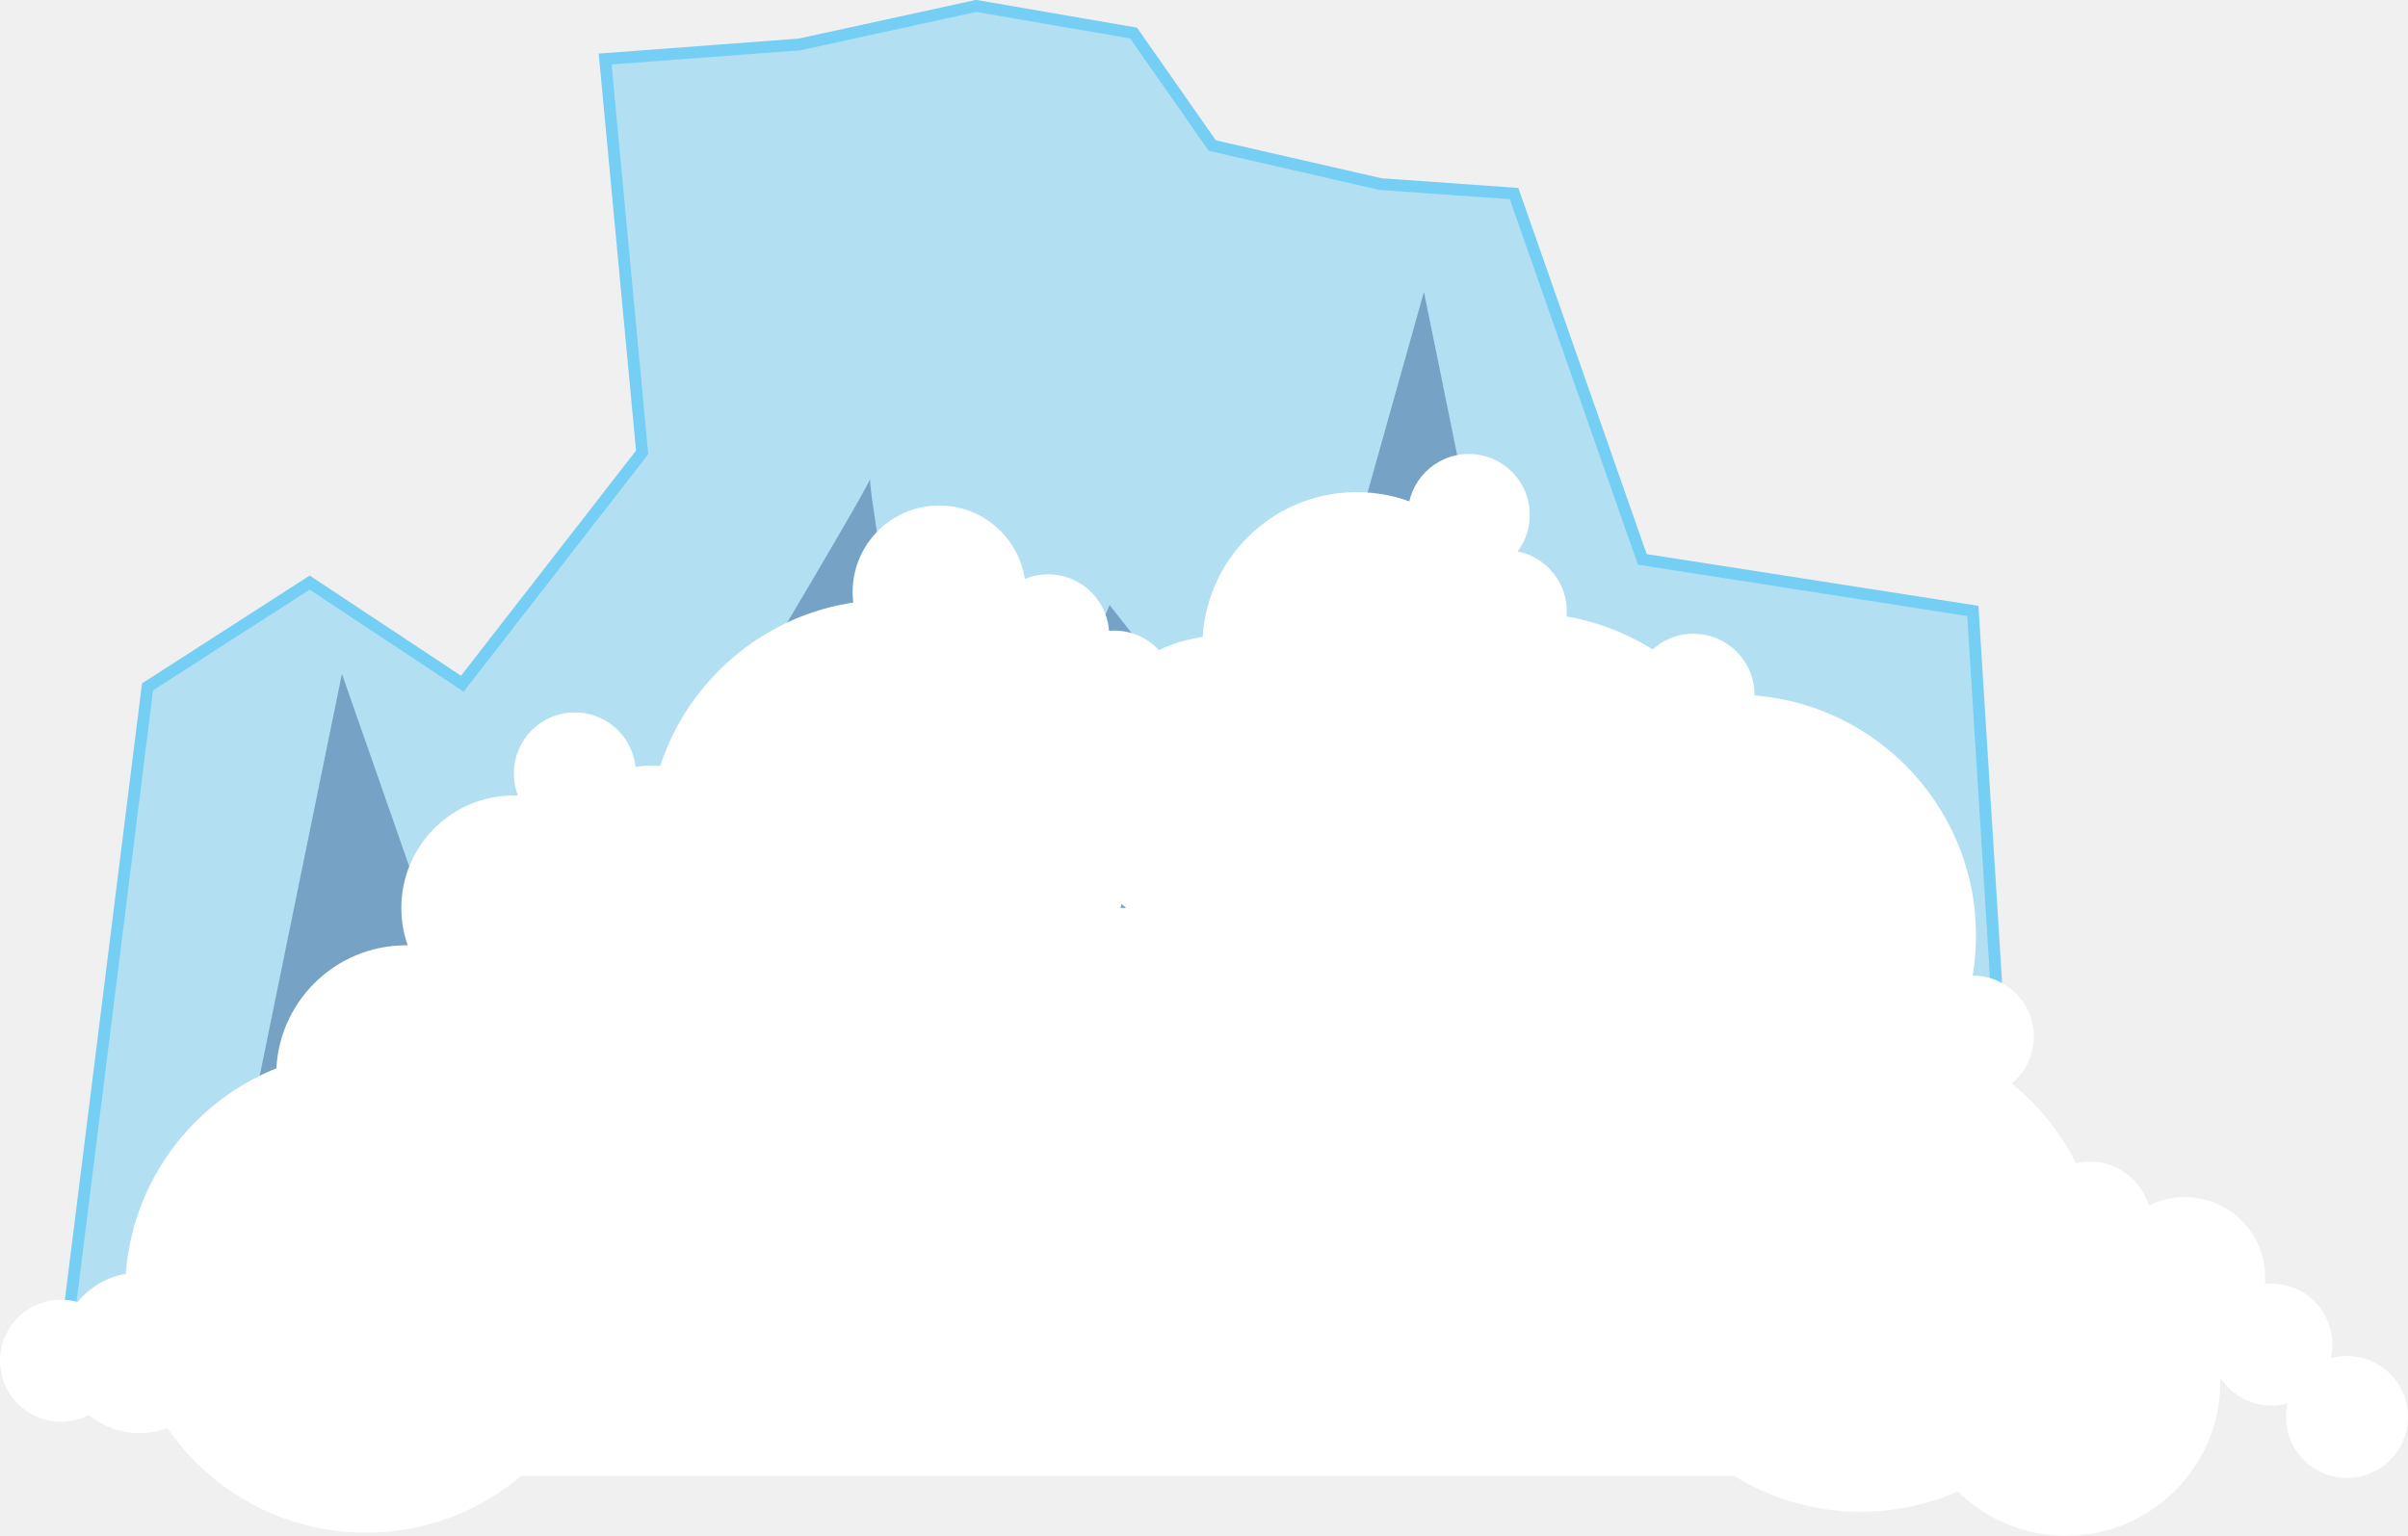
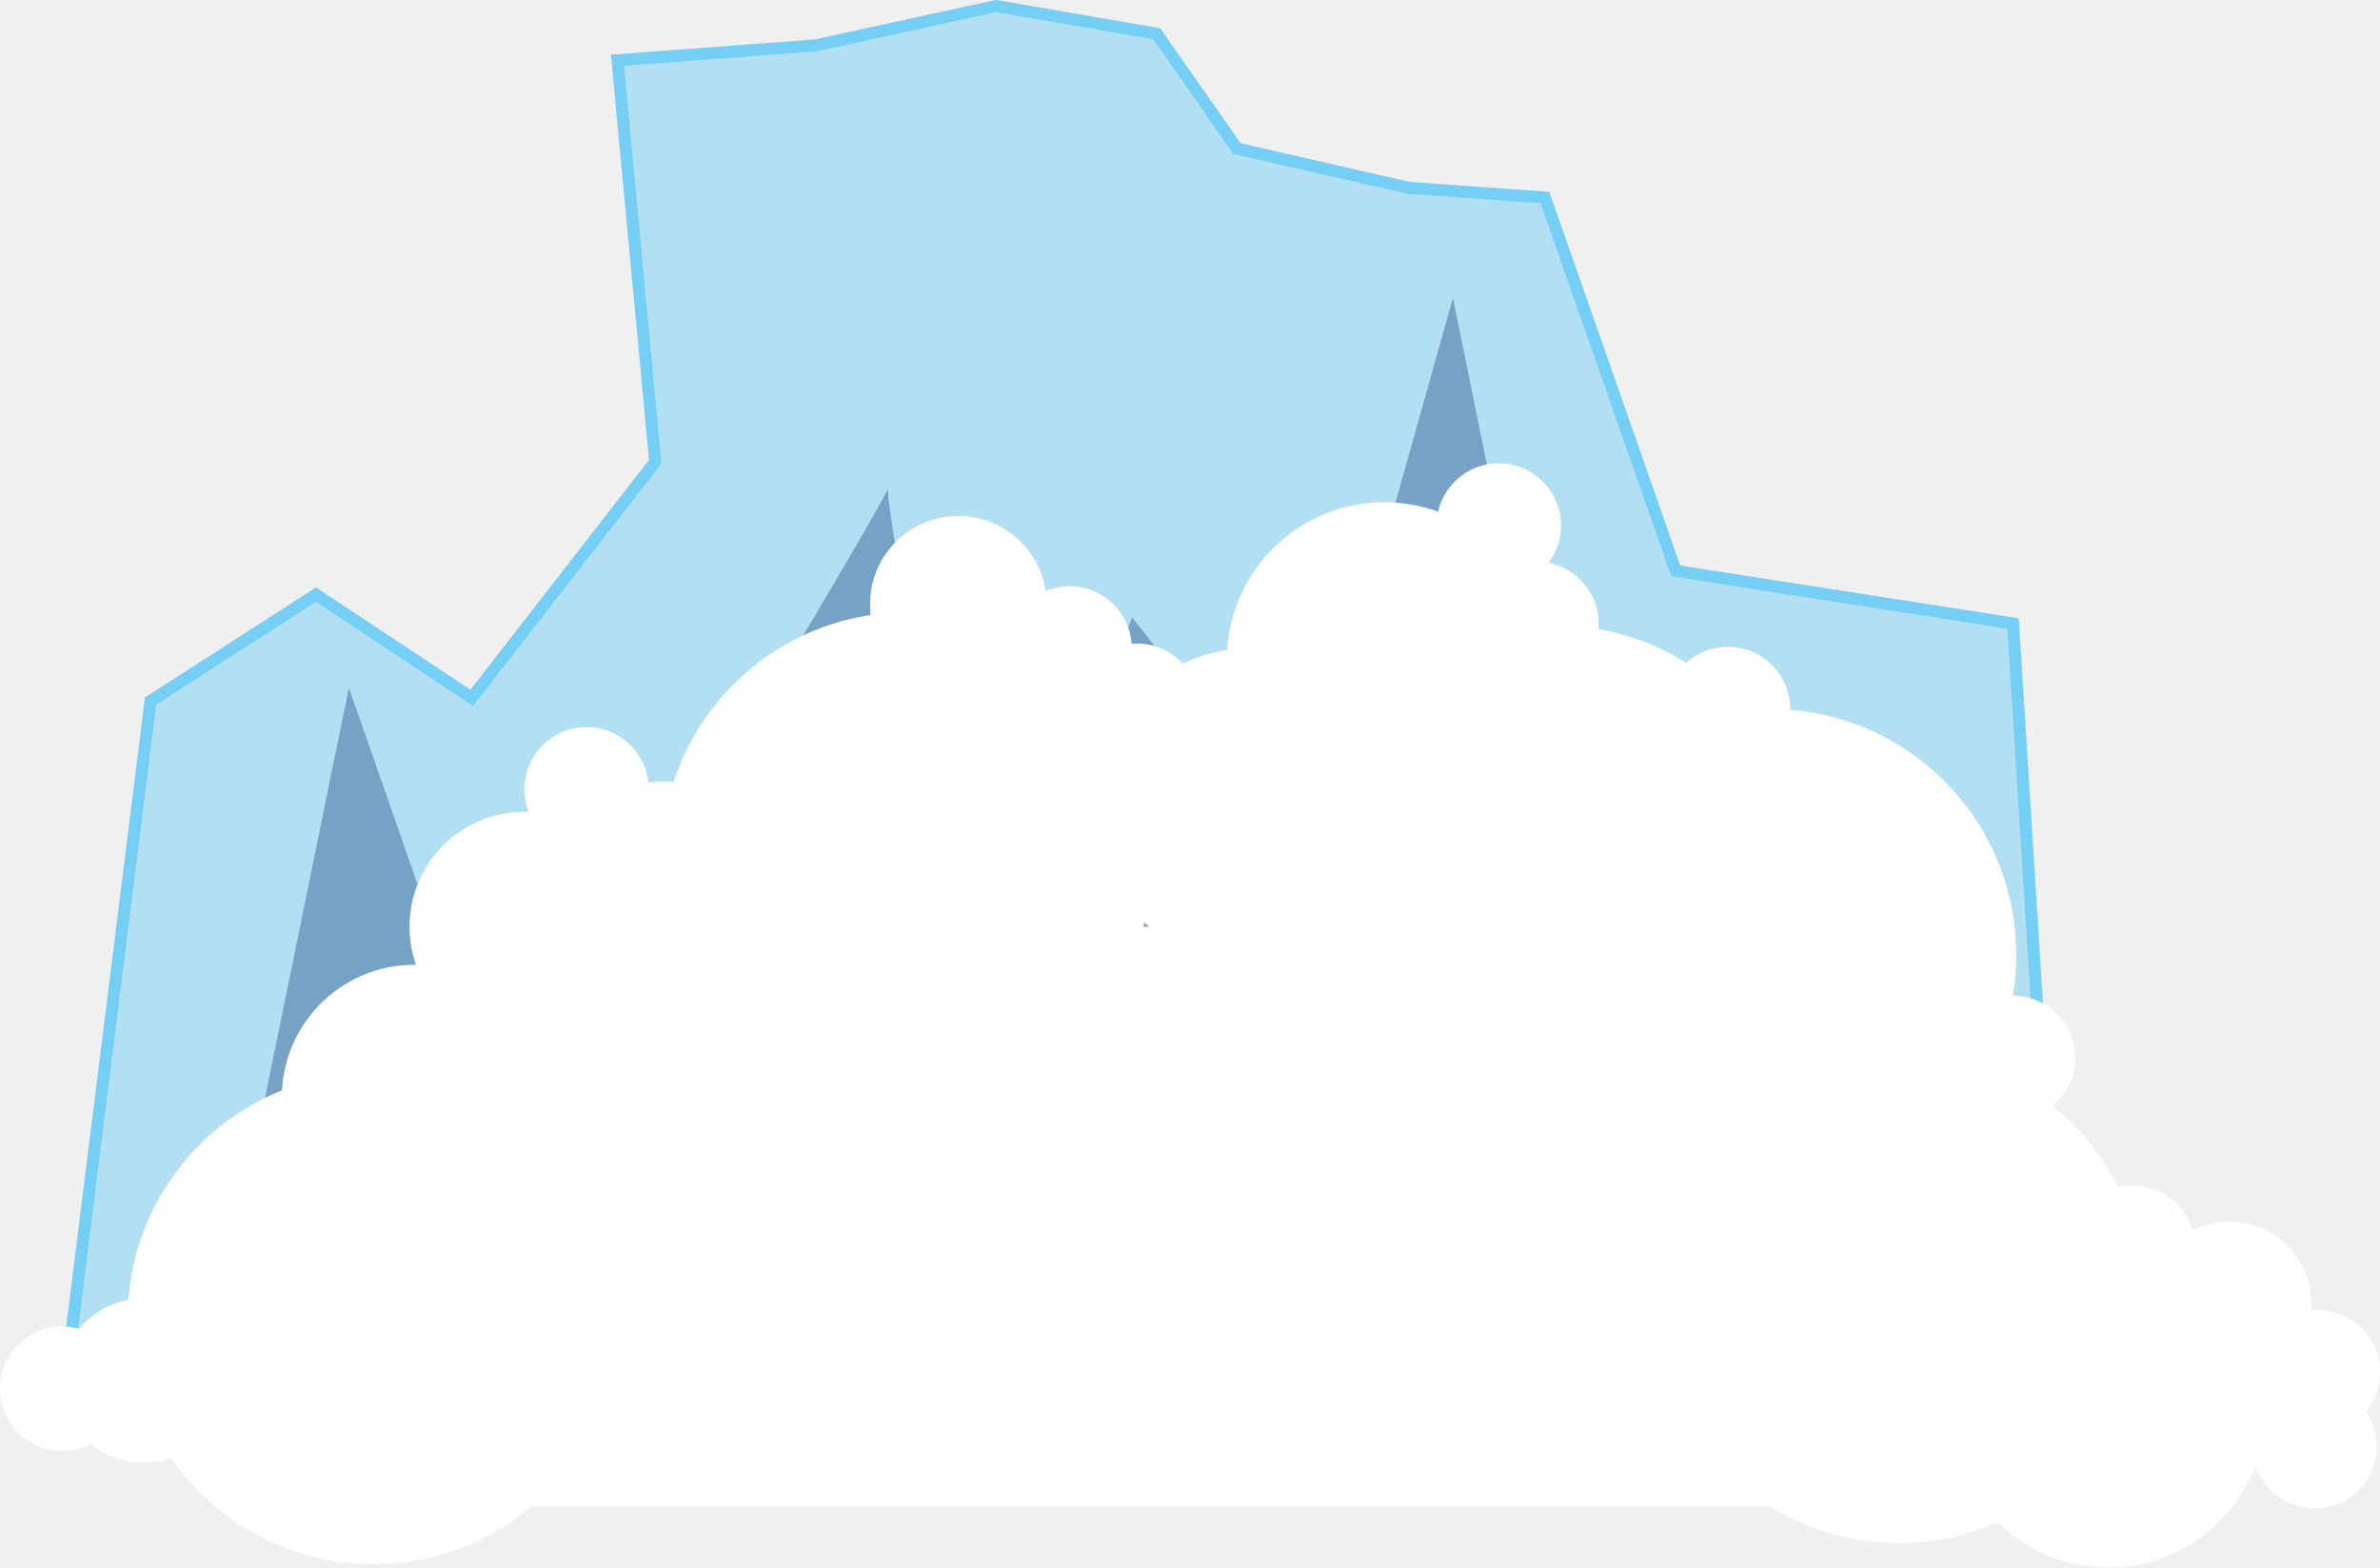
- <svg xmlns="http://www.w3.org/2000/svg" version="1.1" id="Layer_1" x="0px" y="0px" viewBox="8.6 453.8 612 390.4" enable-background="new 8.6 453.8 612 390.4" xml:space="preserve">
-   <path opacity="0.5" fill="#75CEF4" enable-background="new    " d="M24.1,804.2l22-175.8l41.2-26.5l38.8,25.7l45.7-58.8l-9.4-100  l49.4-3.7l44.9-9.8l40,6.9l20,28.6l42.8,9.8l33.9,2.4l32.6,93l84,13.1l12.2,194.2L24.1,804.2z" />
-   <path fill="none" stroke="#75CEF4" stroke-width="3" stroke-miterlimit="10" d="M24.1,804.2l22-175.8l41.2-26.5l38.8,25.7l45.7-58.8  l-9.4-100l49.4-3.7l44.9-9.8l40,6.9l20,28.6l42.8,9.8l33.9,2.4l32.6,93l84,13.1l12.2,194.2L24.1,804.2z" />
-   <path opacity="0.36" fill="#0A3575" enable-background="new    " d="M59.2,802.6l36.3-177.5l38.8,111c0,0,97.1-160.8,95.5-160.8  S251,701.8,251,701.8l39.6-94.2l42.4,53.9L370.5,528l32.6,160.3l22.4-57.1l20,84l19.6,20.4l13.5,69L59.2,802.6" />
+ <svg xmlns="http://www.w3.org/2000/svg" version="1.1" id="Layer_1" x="0px" y="0px" viewBox="8.6 654.6 592.8 390.4" enable-background="new 8.6 654.6 592.8 390.4" xml:space="preserve">
+   <path opacity="0.5" fill="#75CEF4" enable-background="new    " d="M24.1,1005l22-175.8l41.2-26.5l38.8,25.7l45.7-58.8l-9.4-100  l49.4-3.7l44.9-9.8l40,6.9l20,28.6l42.8,9.8l33.9,2.4l32.6,93l84,13.1l12.2,194.2L24.1,1005z" />
+   <path fill="none" stroke="#75CEF4" stroke-width="3" stroke-miterlimit="10" d="M24.1,1005l22-175.8l41.2-26.5l38.8,25.7l45.7-58.8  l-9.4-100l49.4-3.7l44.9-9.8l40,6.9l20,28.6l42.8,9.8l33.9,2.4l32.6,93l84,13.1l12.2,194.2L24.1,1005z" />
+   <path opacity="0.36" fill="#0A3575" enable-background="new    " d="M59.2,1003.4l36.3-177.5l38.8,111c0,0,97.1-160.8,95.5-160.8  S251,902.6,251,902.6l39.6-94.2l42.4,53.9l37.5-133.5l32.6,160.3l22.4-57.1l20,84l19.6,20.4l13.5,69L59.2,1003.4" />
  <g>
-     <circle fill="#FFFFFF" cx="319.9" cy="654.5" r="39.2" />
-     <circle fill="#FFFFFF" cx="353.4" cy="618.1" r="39.2" />
-     <circle fill="#FFFFFF" cx="533.7" cy="805" r="39.2" />
-     <circle fill="#FFFFFF" cx="234.6" cy="667.5" r="61.2" />
-     <circle fill="#FFFFFF" cx="481.5" cy="776.9" r="61.2" />
-     <circle fill="#FFFFFF" cx="449.6" cy="691.6" r="61.2" />
-     <circle fill="#FFFFFF" cx="396.2" cy="670.8" r="61.2" />
-     <circle fill="#FFFFFF" cx="111.8" cy="727.1" r="33" />
-     <circle fill="#FFFFFF" cx="101.6" cy="782.2" r="61.2" />
-     <circle fill="#FFFFFF" cx="154.7" cy="650.4" r="15.5" />
-     <circle fill="#FFFFFF" cx="139.2" cy="684.6" r="28.6" />
-     <circle fill="#FFFFFF" cx="291.8" cy="629.6" r="15.5" />
-     <circle fill="#FFFFFF" cx="275" cy="615.3" r="15.5" />
-     <circle fill="#FFFFFF" cx="247.3" cy="604.3" r="22" />
-     <circle fill="#FFFFFF" cx="510" cy="717.3" r="15.5" />
-     <circle fill="#FFFFFF" cx="585.9" cy="795.6" r="15.5" />
-     <circle fill="#FFFFFF" cx="605.1" cy="814" r="15.5" />
-     <circle fill="#FFFFFF" cx="563.9" cy="778.5" r="20.4" />
-     <circle fill="#FFFFFF" cx="24.1" cy="799.7" r="15.5" />
-     <circle fill="#FFFFFF" cx="44.1" cy="797.7" r="20.4" />
-     <circle fill="#FFFFFF" cx="539.8" cy="764.6" r="15.5" />
-     <circle fill="#FFFFFF" cx="439" cy="630.4" r="15.5" />
-     <circle fill="#FFFFFF" cx="391.3" cy="609.2" r="15.5" />
-     <circle fill="#FFFFFF" cx="381.9" cy="584.7" r="15.5" />
+     <circle fill="#FFFFFF" cx="319.9" cy="855.3" r="39.2" />
+     <circle fill="#FFFFFF" cx="353.4" cy="818.9" r="39.2" />
+     <circle fill="#FFFFFF" cx="533.7" cy="1005.8" r="39.2" />
+     <circle fill="#FFFFFF" cx="234.6" cy="868.3" r="61.2" />
+     <circle fill="#FFFFFF" cx="481.5" cy="977.7" r="61.2" />
+     <circle fill="#FFFFFF" cx="449.6" cy="892.4" r="61.2" />
+     <circle fill="#FFFFFF" cx="396.2" cy="871.6" r="61.2" />
+     <circle fill="#FFFFFF" cx="111.8" cy="927.9" r="33" />
+     <circle fill="#FFFFFF" cx="101.6" cy="983" r="61.2" />
+     <circle fill="#FFFFFF" cx="154.7" cy="851.2" r="15.5" />
+     <circle fill="#FFFFFF" cx="139.2" cy="885.4" r="28.6" />
+     <circle fill="#FFFFFF" cx="291.8" cy="830.4" r="15.5" />
+     <circle fill="#FFFFFF" cx="275" cy="816.1" r="15.5" />
+     <circle fill="#FFFFFF" cx="247.3" cy="805.1" r="22" />
+     <circle fill="#FFFFFF" cx="510" cy="918.1" r="15.5" />
+     <circle fill="#FFFFFF" cx="585.9" cy="996.4" r="15.5" />
+     <circle fill="#FFFFFF" cx="585.1" cy="1014.8" r="15.5" />
+     <circle fill="#FFFFFF" cx="563.9" cy="979.3" r="20.4" />
+     <circle fill="#FFFFFF" cx="24.1" cy="1000.5" r="15.5" />
+     <circle fill="#FFFFFF" cx="44.1" cy="998.5" r="20.4" />
+     <circle fill="#FFFFFF" cx="539.8" cy="965.4" r="15.5" />
+     <circle fill="#FFFFFF" cx="439" cy="831.2" r="15.5" />
+     <circle fill="#FFFFFF" cx="391.3" cy="810" r="15.5" />
+     <circle fill="#FFFFFF" cx="381.9" cy="785.5" r="15.5" />
  </g>
-   <circle fill="#FFFFFF" cx="174.2" cy="670.4" r="22" />
-   <rect x="132.6" y="684.6" fill="#FFFFFF" width="317" height="144.4" />
+   <circle fill="#FFFFFF" cx="174.2" cy="871.2" r="22" />
+   <rect x="132.6" y="885.4" fill="#FFFFFF" width="317" height="144.4" />
</svg>
